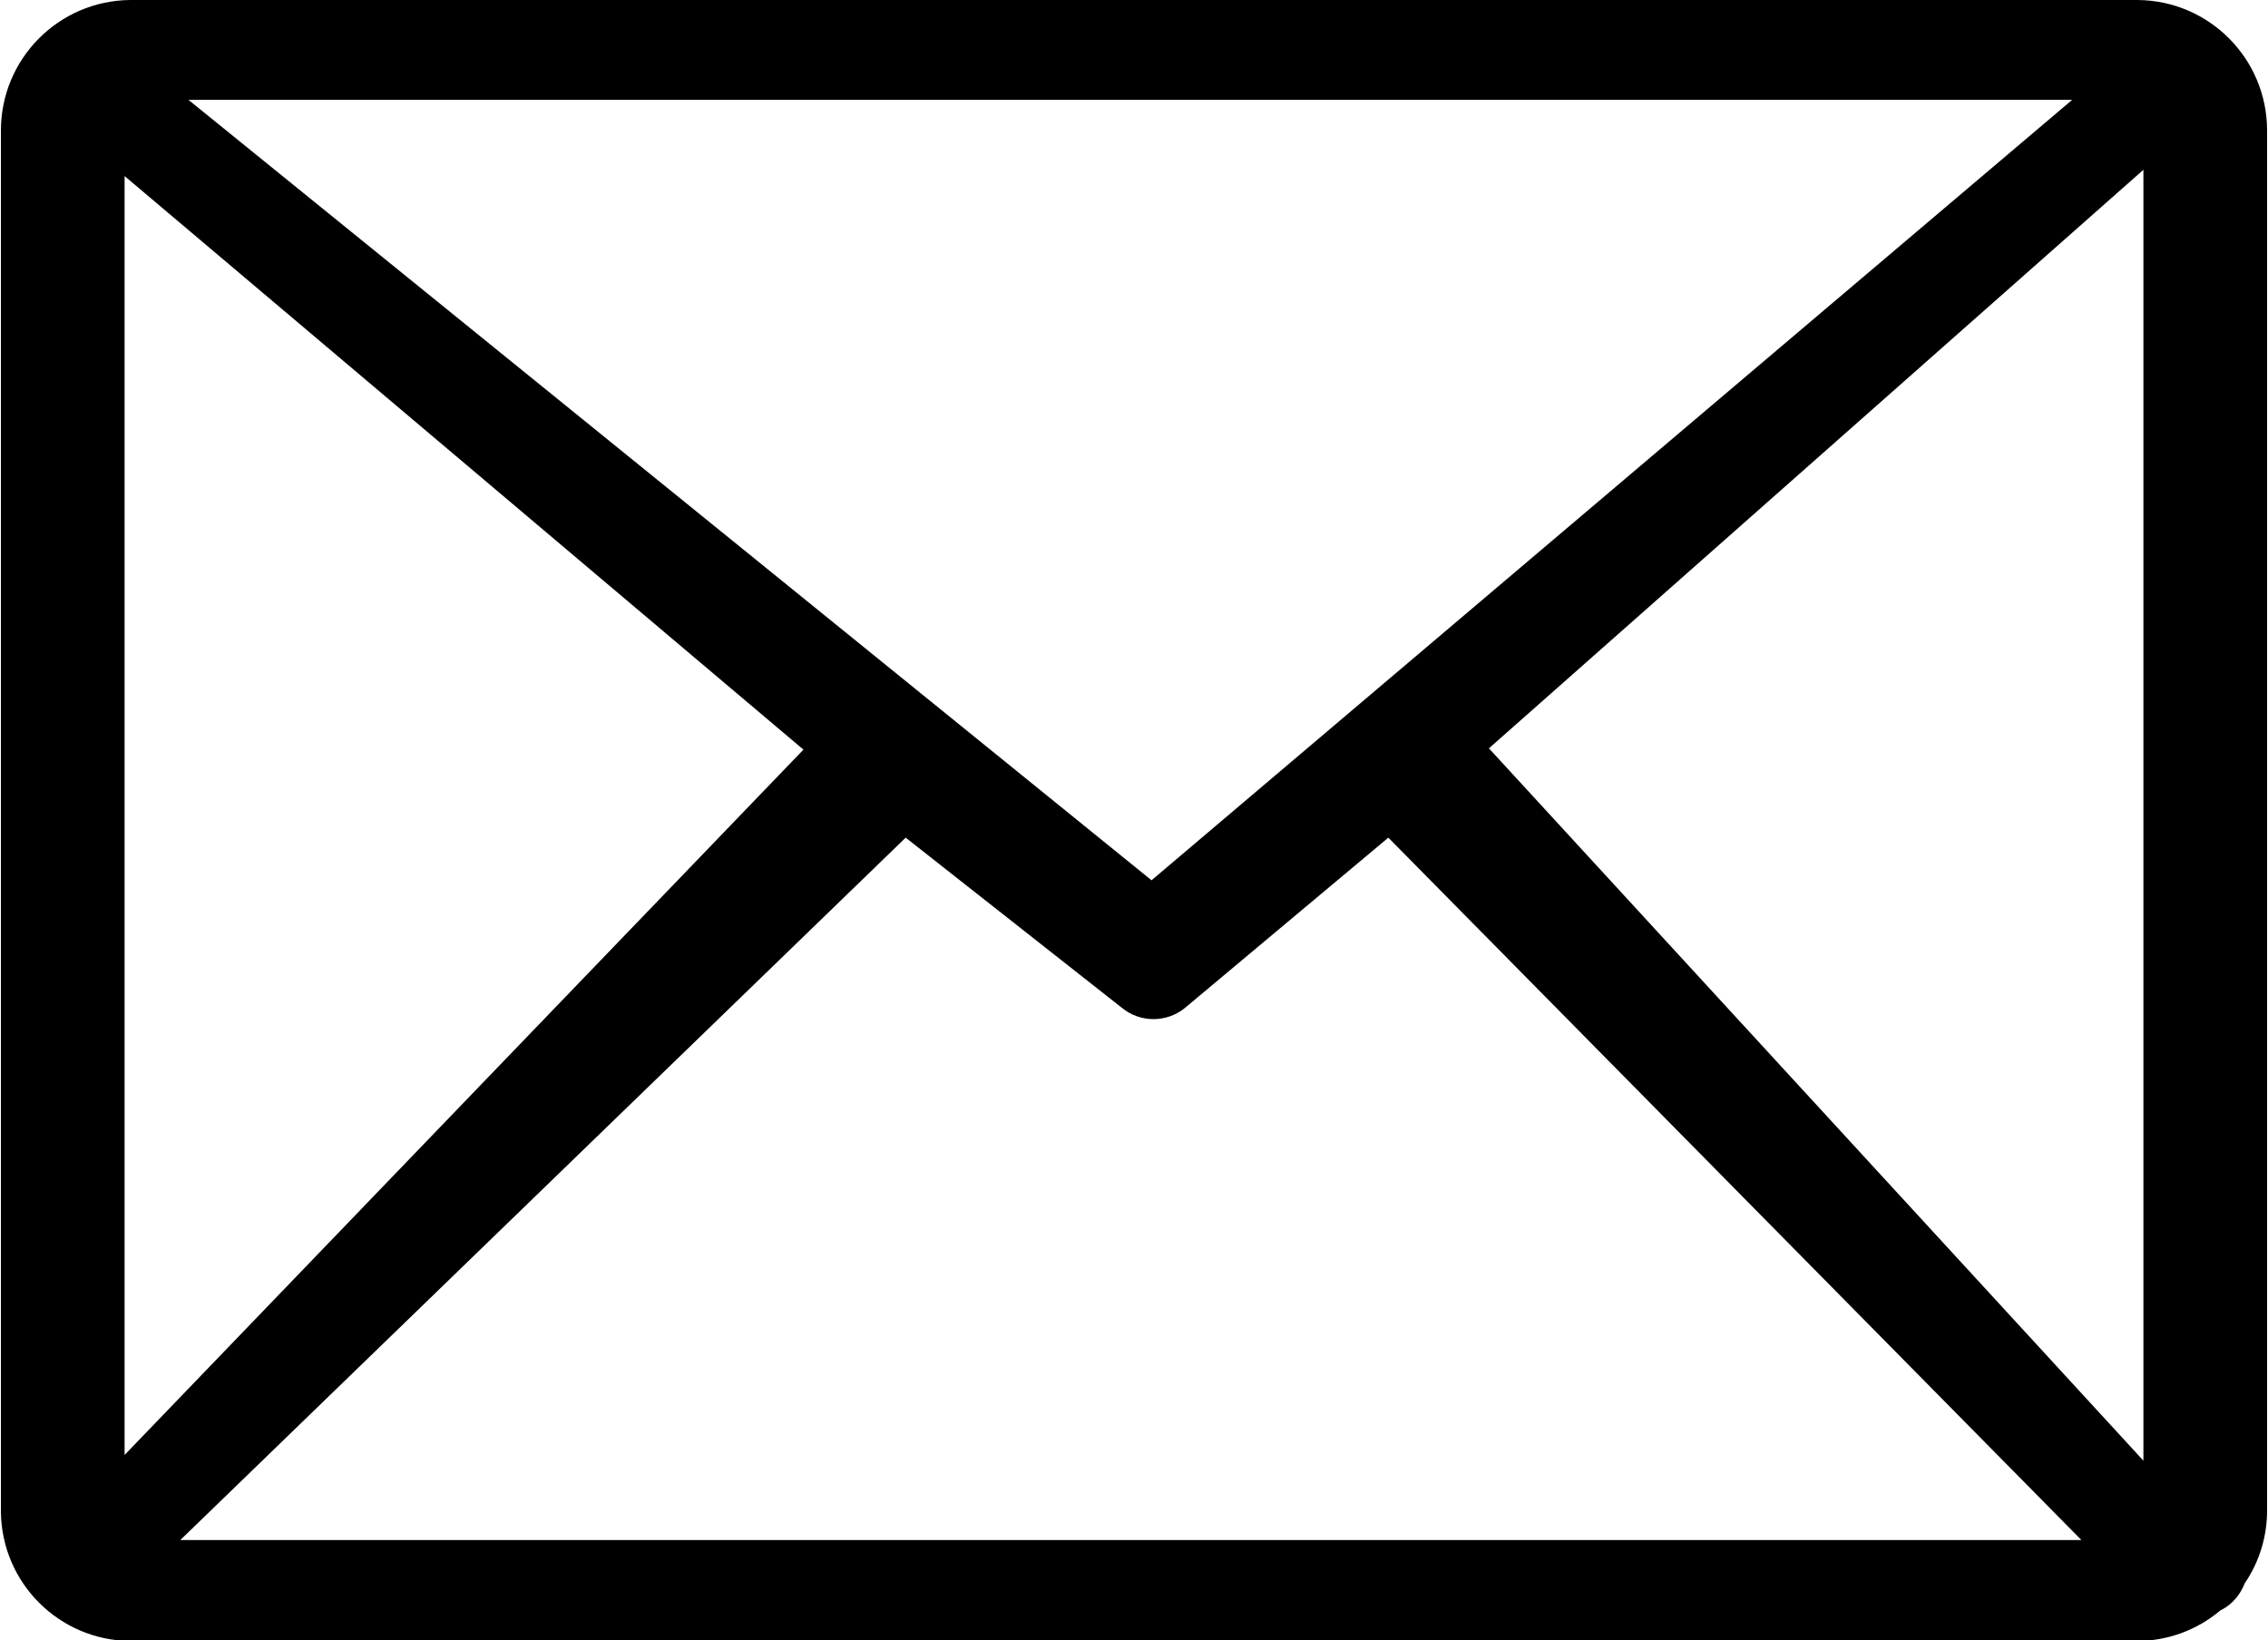
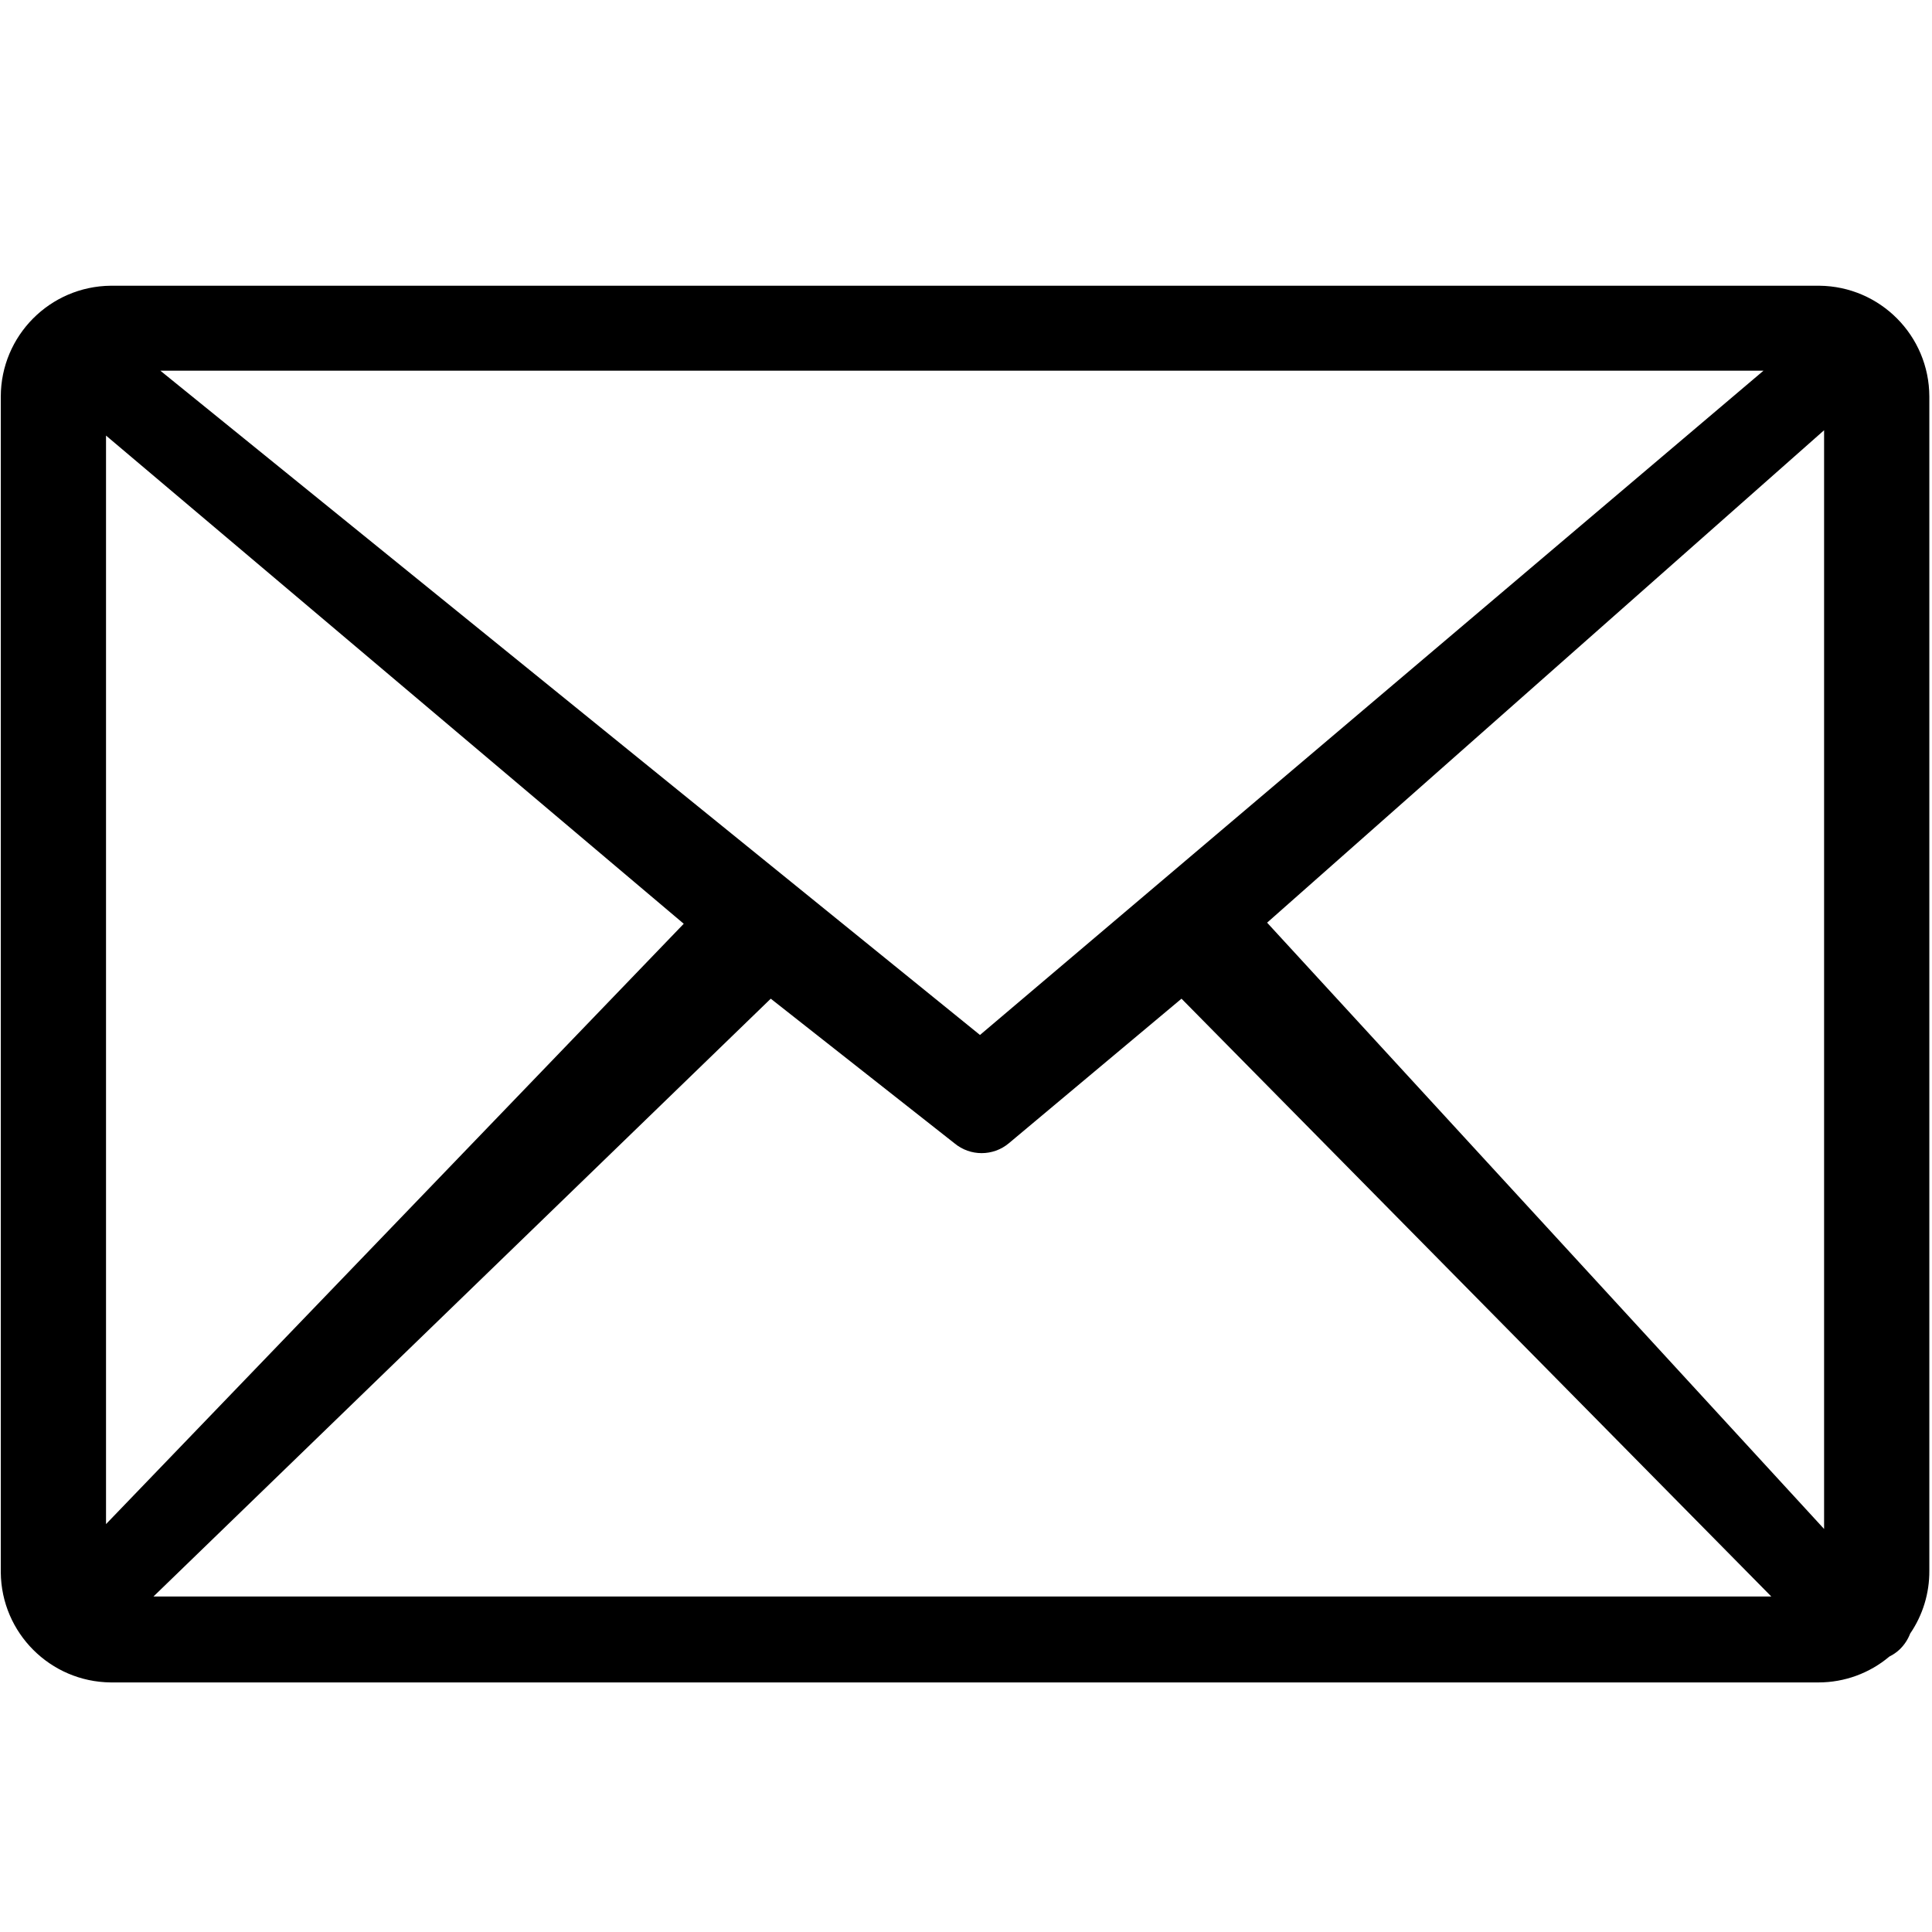
- <svg xmlns="http://www.w3.org/2000/svg" id="Layer_1" data-name="Layer 1" viewBox="0 0 122.88 88.86">
-   <path d="M7.05,0H115.83a7.07,7.07,0,0,1,7,7.05V81.81a7,7,0,0,1-1.22,4,2.78,2.78,0,0,1-.66,1,2.62,2.62,0,0,1-.66.46,7,7,0,0,1-4.51,1.65H7.05a7.07,7.07,0,0,1-7-7V7.05A7.07,7.07,0,0,1,7.05,0Zm-.3,78.84L43.53,40.62,6.75,9.54v69.3ZM49.07,45.39,9.77,83.45h103L75.22,45.39l-11,9.21h0a2.7,2.7,0,0,1-3.45,0L49.07,45.39Zm31.6-4.84,35.46,38.6V9.2L80.67,40.55ZM10.21,5.41,62.39,47.7,112.27,5.41Z" />
+ <svg xmlns="http://www.w3.org/2000/svg" id="Layer_1" data-name="Layer 1" viewBox="0 0 123 123" version="1.1" width="123" height="123">
+   <defs id="defs9" />
+   <path d="m 7.05,18.191 h 108.78 a 7.07,7.07 0 0 1 7,7.05 v 74.76 a 7,7 0 0 1 -1.22,4 2.78,2.78 0 0 1 -0.66,1 2.62,2.62 0 0 1 -0.66,0.46 7,7 0 0 1 -4.51,1.65 H 7.05 a 7.07,7.07 0 0 1 -7,-7 V 25.241 a 7.07,7.07 0 0 1 7,-7.05 z m -0.3,78.84 36.78,-38.22 -36.78,-31.08 z m 42.32,-33.45 -39.3,38.06 h 103 l -37.55,-38.06 -11,9.21 v 0 a 2.7,2.7 0 0 1 -3.45,0 z m 31.6,-4.84 35.46,38.6 v -69.95 z m -70.46,-35.14 52.18,42.29 49.88,-42.29 z" id="path4" />
</svg>
